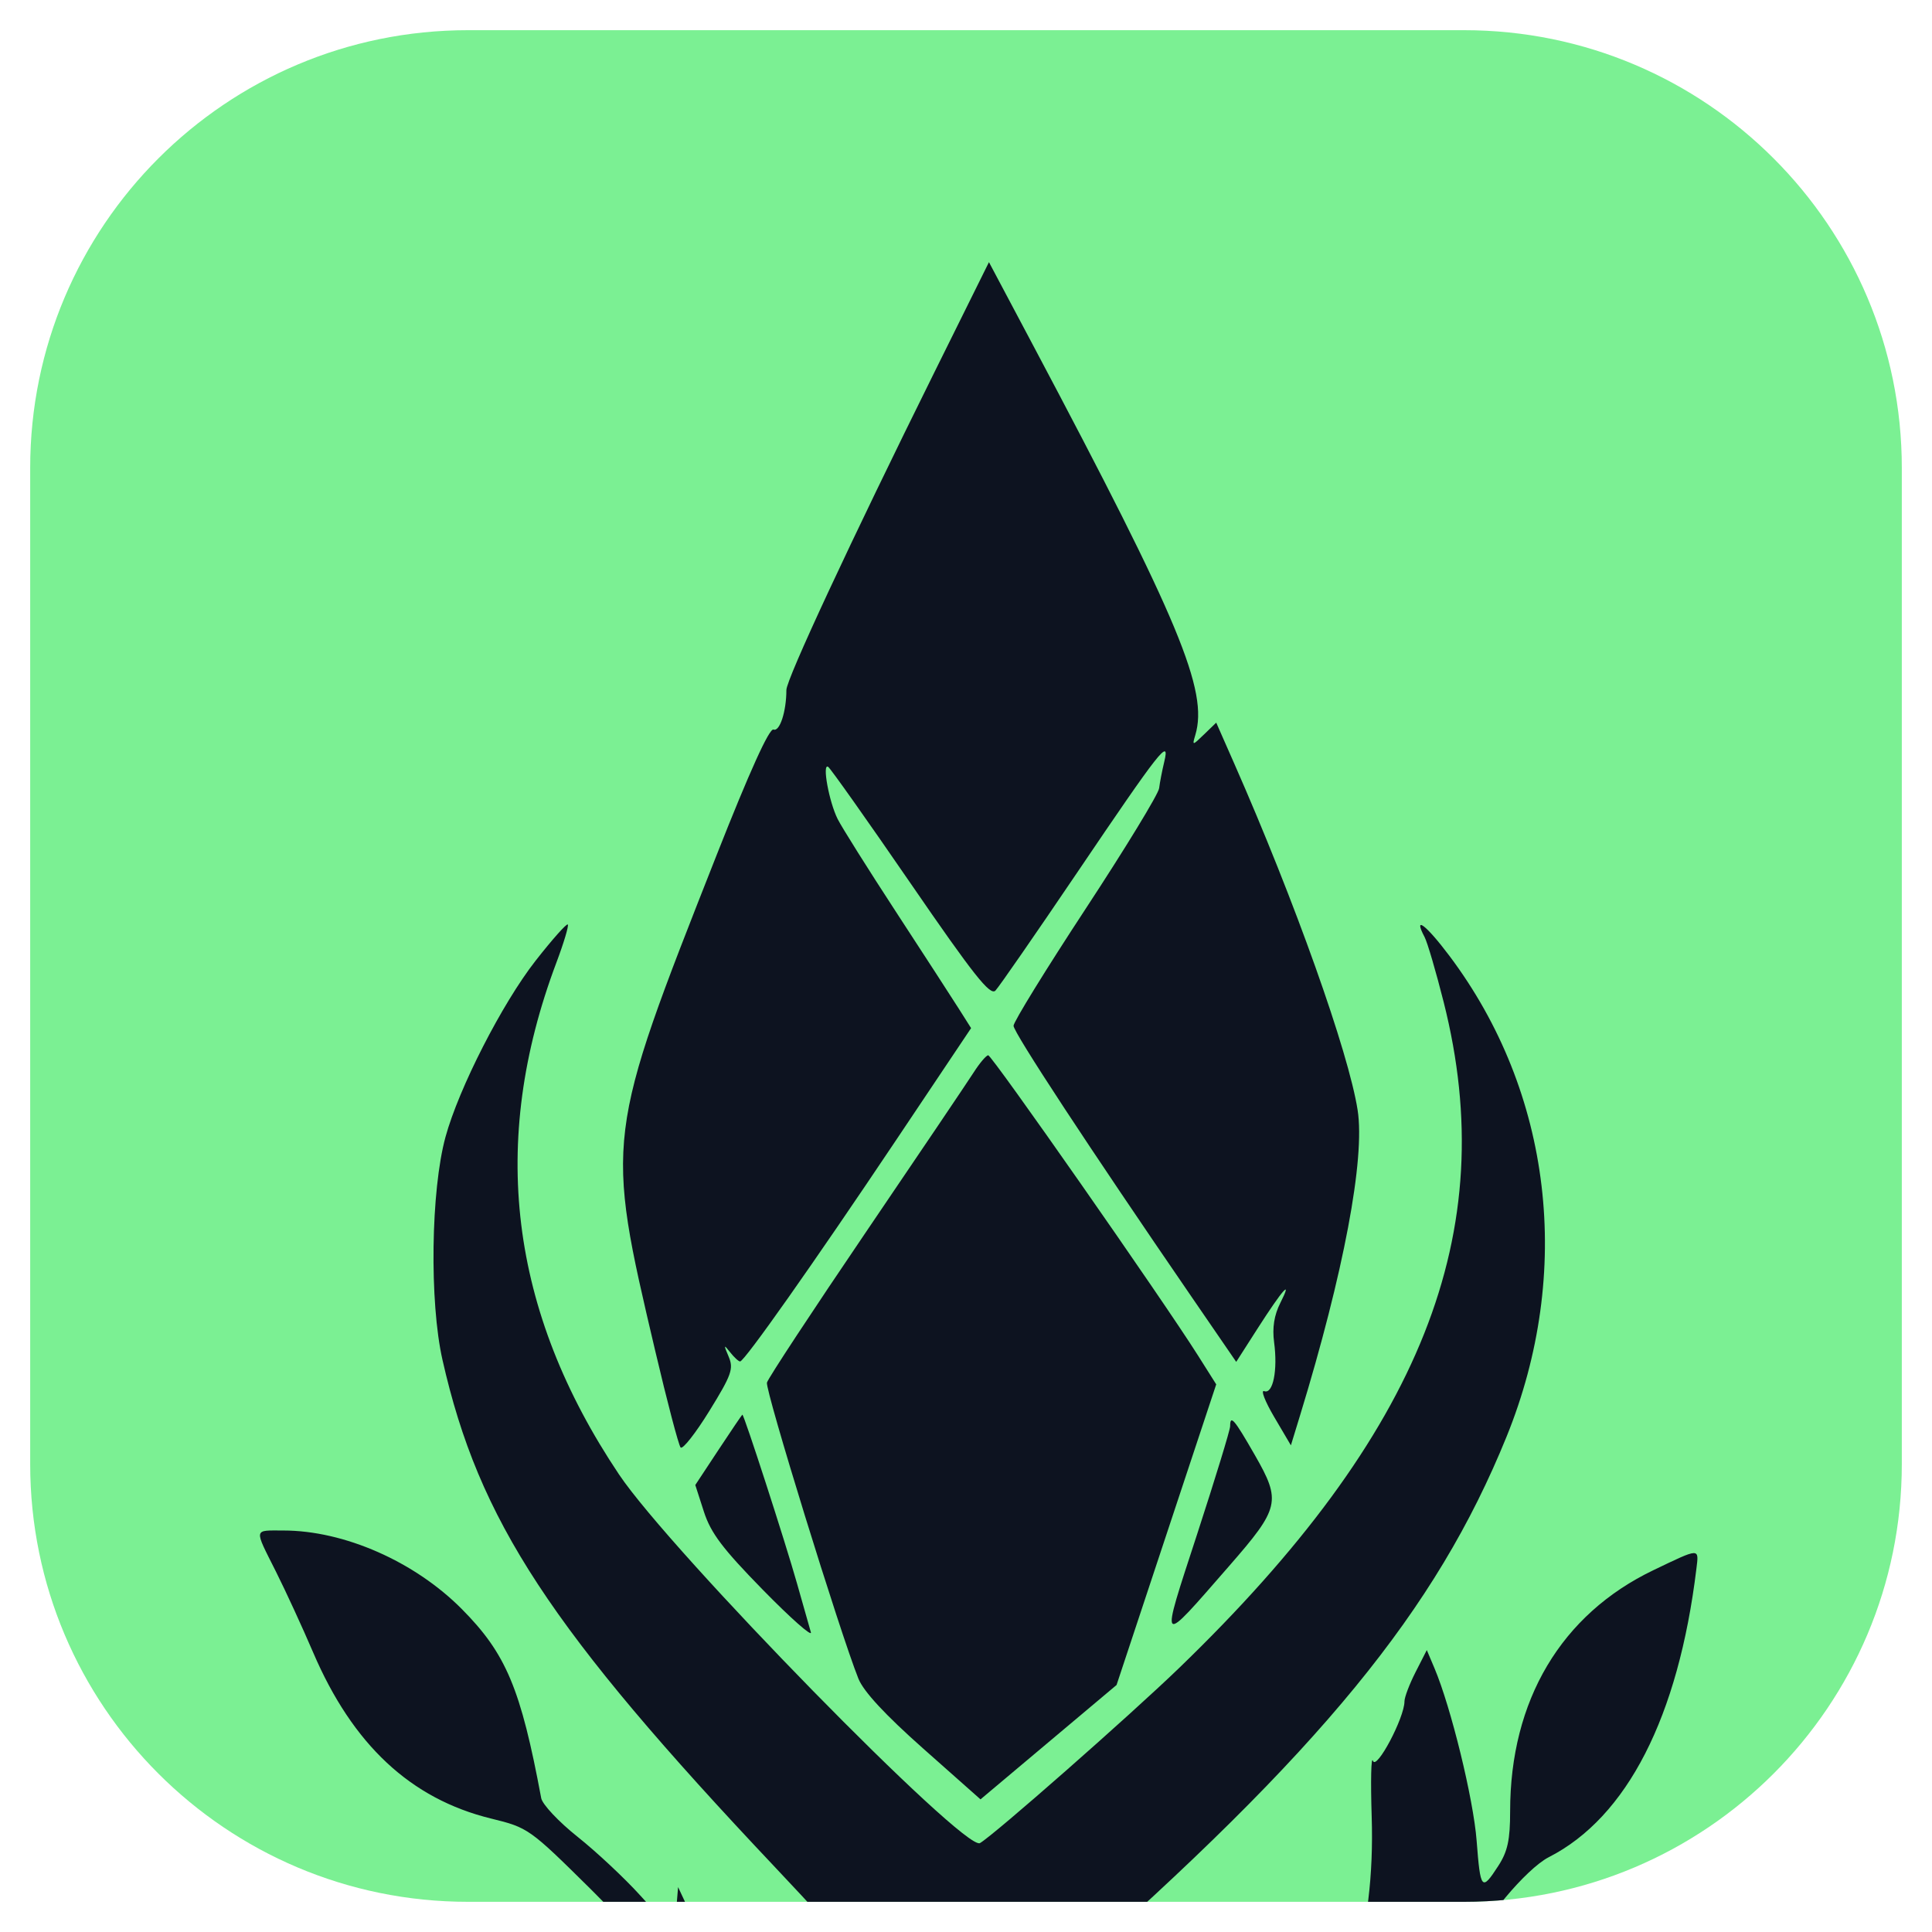
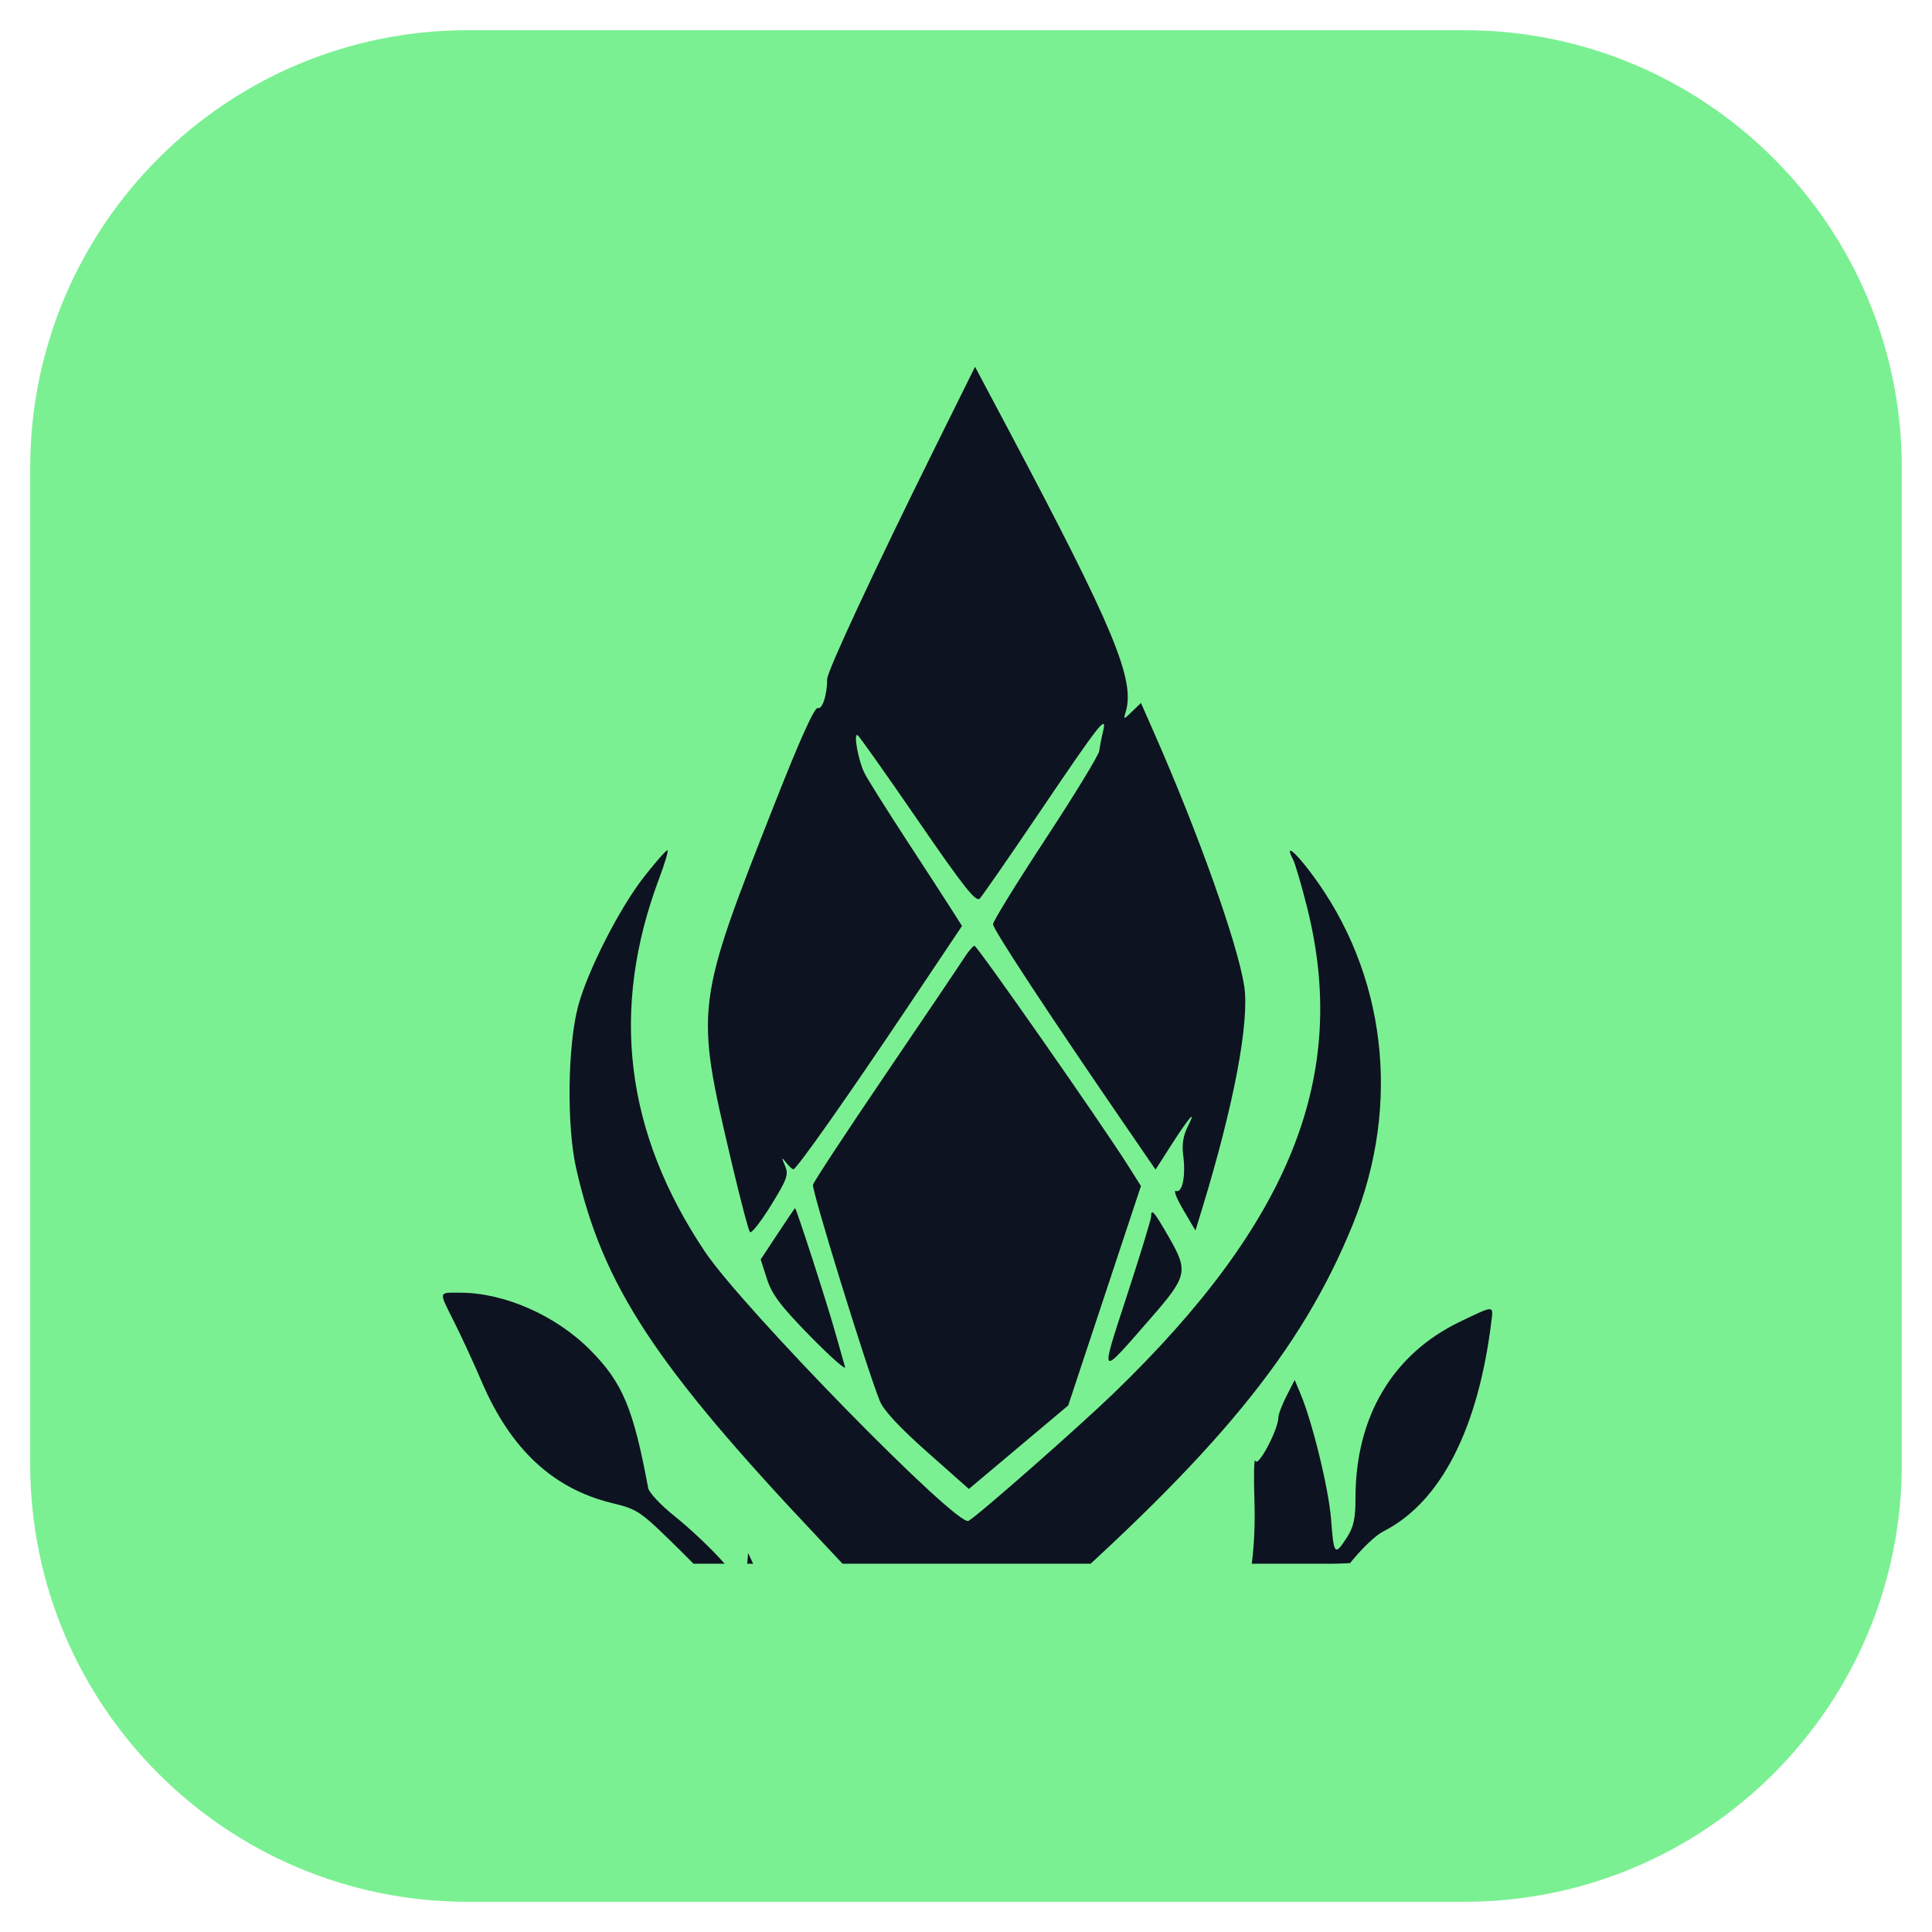
<svg xmlns="http://www.w3.org/2000/svg" viewBox="0 0 512 512" role="img" aria-label="Visdom">
  <defs>
    <clipPath id="tile">
      <rect x="8" y="8" width="496" height="496" rx="116" />
    </clipPath>
  </defs>
  <rect x="8" y="8" width="496" height="496" rx="116" fill="#7bf093" />
-   <g clip-path="url(#tile)">
-     <g transform="translate(-619,-216) scale(1.4)">
-       <path d="M 619.041 224.706 C 603.194 256.681, 591 282.859, 591 284.902 C 591 288.966, 589.740 292.837, 588.564 292.386 C 587.768 292.081, 584.040 300.309, 577.769 316.210 C 556.673 369.709, 556.680 369.652, 566.173 410 C 568.437 419.625, 570.600 427.853, 570.979 428.284 C 571.358 428.715, 573.806 425.603, 576.419 421.369 C 580.629 414.548, 581.045 413.375, 580.069 411.085 C 579.100 408.811, 579.133 408.711, 580.344 410.250 C 581.101 411.212, 581.953 412, 582.237 412 C 583.052 412, 596.136 393.437, 611.699 370.202 L 625.964 348.903 623.621 345.202 C 622.333 343.166, 616.973 334.904, 611.712 326.841 C 606.450 318.779, 601.501 310.904, 600.714 309.341 C 599.075 306.089, 597.725 298.712, 598.902 299.439 C 599.333 299.706, 606.359 309.635, 614.515 321.504 C 626.438 338.857, 629.585 342.832, 630.577 341.792 C 631.256 341.082, 638.202 331.050, 646.014 319.500 C 661.788 296.177, 663.659 293.798, 662.525 298.500 C 662.127 300.150, 661.691 302.400, 661.557 303.500 C 661.422 304.600, 655.166 314.860, 647.656 326.301 C 640.145 337.742, 634 347.713, 634 348.459 C 634 349.730, 648.370 371.609, 667.714 399.789 L 676.150 412.079 680.177 405.789 C 684.930 398.368, 686.927 396.117, 684.504 400.913 C 683.330 403.237, 682.954 405.617, 683.323 408.373 C 684.035 413.677, 683.107 418.255, 681.449 417.619 C 680.746 417.349, 681.595 419.547, 683.335 422.503 L 686.500 427.878 688.242 422.189 C 696.492 395.239, 700.565 373.651, 699.137 364.447 C 697.435 353.476, 687.250 324.866, 675.763 298.789 L 672.366 291.078 670.079 293.289 C 667.835 295.457, 667.803 295.460, 668.410 293.417 C 670.897 285.045, 665.400 271.839, 637.730 219.706 L 629.346 203.911 619.041 224.706 M 543.520 336.150 C 537.201 344.225, 528.993 360.284, 526.474 369.500 C 523.697 379.656, 523.413 400.698, 525.903 411.709 C 532.779 442.107, 546.241 462.630, 588.989 507.881 C 595.857 515.152, 601.783 521.649, 602.158 522.317 C 602.572 523.058, 598.601 527.963, 592.007 534.856 L 581.176 546.179 578.695 537.840 C 577.330 533.253, 575.983 527.700, 575.701 525.500 C 575.420 523.300, 574.134 519.250, 572.845 516.500 L 570.500 511.500 570.190 515.250 C 569.788 520.105, 569.653 520.062, 563.324 513.069 C 560.372 509.807, 555.040 504.817, 551.475 501.980 C 547.910 499.144, 544.812 495.850, 544.590 494.661 C 540.717 473.917, 537.948 467.321, 529.564 458.871 C 520.645 449.879, 507.291 444, 495.790 444 C 490.088 444, 490.190 443.436, 494.373 451.775 C 496.228 455.474, 499.394 462.350, 501.408 467.055 C 508.893 484.541, 519.871 494.793, 535.113 498.528 C 542.125 500.246, 542.363 500.415, 553.961 511.884 C 566.806 524.588, 572.658 534.096, 575.257 546.491 C 576.412 551.998, 576.352 552.404, 573.712 556.861 C 564.967 571.625, 561.024 582.847, 558.452 600.294 L 557.893 604.089 555.196 602.121 C 552.531 600.176, 552.500 600.018, 552.500 588.327 C 552.500 570.298, 548.113 562.061, 530.129 546.325 C 525.526 542.296, 521.363 539, 520.879 539 C 518.624 539, 520.672 564.481, 523.648 573.443 C 527.917 586.301, 534.523 594.136, 548.984 603.490 L 558.691 609.768 559.284 616.849 C 560.372 629.830, 567.591 646.646, 578.471 661.548 C 582.295 666.785, 621.703 708.647, 623 708.850 C 623.643 708.951, 638 687.755, 638 686.704 C 638 686.269, 631.522 679.174, 623.604 670.938 C 590.754 636.768, 582.460 618.911, 588.547 595.460 C 593.654 575.785, 603.872 563.333, 643.500 528.490 C 692.179 485.690, 713.963 459.122, 727.309 426.277 C 739.981 395.092, 735.941 361.069, 716.494 335.203 C 712.086 329.340, 709.581 327.448, 711.808 331.664 C 712.341 332.674, 713.969 338.225, 715.427 344 C 726.422 387.570, 711.290 425.651, 665.353 470.016 C 656.066 478.985, 630.219 501.711, 627.644 503.171 C 624.733 504.821, 569.113 448.012, 559.310 433.376 C 538.568 402.408, 534.664 370.505, 547.457 336.519 C 548.870 332.764, 549.843 329.509, 549.618 329.285 C 549.394 329.061, 546.650 332.150, 543.520 336.150 M 626.450 357.292 C 625.322 359.057, 616.150 372.650, 606.068 387.500 C 595.986 402.350, 587.549 415.175, 587.321 416 C 586.943 417.361, 601.132 463.290, 604.632 472.039 C 605.610 474.482, 609.698 478.892, 616.922 485.296 L 627.747 494.892 640.623 484.068 L 653.500 473.243 662.932 444.789 L 672.364 416.335 668.932 410.901 C 662.188 400.222, 629.891 354.001, 629.202 354.042 C 628.816 354.066, 627.577 355.528, 626.450 357.292 M 578.128 428.764 L 573.757 435.387 575.388 440.444 C 576.691 444.481, 578.946 447.466, 586.580 455.261 C 591.839 460.629, 595.914 464.229, 595.635 463.261 C 595.357 462.292, 594.174 458.125, 593.005 454 C 590.759 446.066, 582.951 421.951, 582.667 422.070 C 582.575 422.109, 580.533 425.121, 578.128 428.764 M 675 424.263 C 675 424.958, 672.187 434.156, 668.750 444.703 C 661.679 466.398, 661.385 466.105, 674.799 450.735 C 684.397 439.738, 684.692 438.477, 679.693 429.750 C 675.769 422.898, 675 421.999, 675 424.263 M 755.143 451.499 C 737.673 459.871, 728 476.140, 728 497.151 C 728 502.587, 727.529 504.756, 725.750 507.502 C 722.615 512.342, 722.377 512.064, 721.658 502.710 C 721.052 494.831, 716.807 477.463, 713.679 470.067 L 712.227 466.635 710.114 470.777 C 708.951 473.056, 708 475.559, 708 476.339 C 708 479.442, 702.690 489.467, 702.035 487.600 C 701.687 486.608, 701.578 491.355, 701.794 498.148 C 702.495 520.307, 697.034 537.726, 684.421 553.554 C 679.555 559.660, 671.212 567.745, 670.681 566.869 C 666.284 559.605, 666.106 558.704, 667.495 550.705 C 669.326 540.161, 673.487 531.836, 680.985 523.709 C 687.830 516.292, 687.974 515.902, 683.403 517.139 C 675.832 519.189, 667.201 530.568, 663.574 543.285 C 661.612 550.164, 661.862 550.256, 655.032 540.139 L 649.619 532.121 639.559 541.782 C 634.027 547.095, 629.616 551.803, 629.758 552.244 C 629.900 552.686, 632.323 556.728, 635.142 561.227 C 643.202 574.087, 648.330 585.278, 646.721 586.496 C 630.566 598.727, 607.509 620.043, 602.199 627.655 L 599.999 630.811 604.964 638.155 C 607.695 642.195, 611.266 647.075, 612.901 649 L 615.873 652.500 619.086 648.500 C 626.209 639.634, 643.565 623.648, 662.500 608.511 C 673.500 599.718, 687.914 587.065, 694.531 580.394 C 712.396 562.383, 718.298 560.026, 733.367 564.884 C 738.390 566.503, 745.650 568.312, 749.500 568.904 C 753.350 569.496, 757.482 570.255, 758.682 570.589 C 761.502 571.376, 761.057 569.256, 756.275 559.111 C 748.064 541.695, 734.619 535.970, 720.912 544.052 C 714.674 547.730, 714.566 547.659, 716.910 541.440 C 718.509 537.197, 719.638 532.583, 721.577 522.361 C 722.308 518.506, 731.020 508.031, 735.318 505.838 C 750.122 498.285, 759.849 479.282, 763.258 451.250 C 763.744 447.254, 764.018 447.246, 755.143 451.499 M 675.469 608.027 C 671.086 611.875, 667.500 615.430, 667.500 615.928 C 667.500 617.336, 666.025 618.473, 664.179 618.487 C 662.692 618.499, 662.540 619.702, 662.851 629.034 C 663.822 658.170, 656.780 674.107, 620.679 724.476 C 584.186 775.394, 574.521 805.348, 583.456 839.830 C 586.907 853.148, 598 876.944, 598 871.029 C 598 870.495, 600.157 865.548, 602.793 860.035 C 605.495 854.383, 607.273 849.452, 606.869 848.730 C 602.893 841.626, 602.066 815.938, 605.413 803.500 C 609.564 788.073, 622.128 767.005, 645.840 735.711 C 672.190 700.937, 682.240 682.062, 687.574 657.334 C 690.081 645.716, 689.831 626.234, 687.012 613.500 C 683.955 599.688, 684.613 600, 675.469 608.027 M 528.159 637.910 C 521.061 640.361, 514.279 647.134, 509.722 656.324 C 506.286 663.252, 502.573 674, 503.616 674 C 503.895 674, 508.258 672.825, 513.312 671.388 C 525.644 667.882, 532.365 664.161, 541.401 655.835 C 549.708 648.181, 550.043 648.111, 557.104 652.566 C 560.902 654.963, 568 662.653, 568 664.371 C 568 664.927, 568.621 664.532, 569.381 663.494 C 570.607 661.817, 570.382 661.054, 567.381 656.690 C 565.521 653.987, 564 651.439, 564 651.027 C 564 650.615, 561.188 648.794, 557.750 646.979 C 554.313 645.164, 549.700 642.473, 547.500 640.998 C 539.676 635.754, 536.069 635.178, 528.159 637.910 M 726 637.886 C 707.037 644.017, 695.143 658.149, 692.483 677.712 C 691.465 685.195, 691.149 685.795, 686.227 689.553 C 682.592 692.328, 676 701.450, 676 703.704 C 676 703.916, 680.198 700.746, 685.330 696.661 C 690.626 692.445, 696.121 688.913, 698.040 688.491 C 712.873 685.233, 723.026 675.013, 731.521 654.791 C 734.129 648.581, 737.113 641.813, 738.152 639.750 L 740.041 636 735.770 636.054 C 733.422 636.083, 729.025 636.908, 726 637.886 M 573.202 673.118 C 567.810 690.394, 566.886 710.956, 570.838 725.748 C 573.285 734.906, 578.812 748.148, 584.256 757.892 L 587.828 764.284 591.025 757.892 C 592.784 754.376, 595.721 749.009, 597.553 745.965 L 600.883 740.430 597.536 731.465 C 593.314 720.156, 591.573 709.330, 592.244 698.567 L 592.768 690.168 589.134 686.834 L 585.500 683.500 588.932 687.235 C 592.266 690.864, 592.655 693.618, 589.458 690.965 C 587.374 689.235, 584.909 684.424, 585.701 683.632 C 586.043 683.291, 584.521 680.871, 582.320 678.255 C 580.118 675.640, 577.688 672.487, 576.918 671.250 C 575.019 668.196, 574.686 668.363, 573.202 673.118 M 662 726.768 C 660.129 729.921, 657.339 734.140, 655.799 736.144 C 652.619 740.284, 652.170 741.888, 654.750 739.890 C 656.167 738.793, 656.136 738.961, 654.589 740.773 C 653.539 742.005, 652.455 742.788, 652.181 742.515 C 651.908 742.241, 651.146 742.464, 650.489 743.009 C 649.566 743.775, 649.621 745.198, 650.731 749.251 C 653.199 758.265, 652.704 777.737, 649.724 788.846 L 647.217 798.192 652.608 808.846 C 655.572 814.706, 657.999 820.063, 657.999 820.750 C 658.001 823.778, 659.994 821.448, 663.329 814.521 C 678.529 782.943, 679.875 756.265, 667.756 726.768 L 665.401 721.036 662 726.768 M 619.527 788.101 C 616.497 794.371, 614.014 800.137, 614.009 800.916 C 614.004 801.695, 617.325 807.995, 621.388 814.916 C 645.143 855.377, 651.139 877.807, 645.859 906.463 C 644.807 912.173, 644.886 914.070, 646.460 920.745 C 647.458 924.979, 648.564 931.831, 648.918 935.971 L 649.561 943.500 652.149 938.500 C 673.599 897.070, 672.514 859.379, 648.596 815.123 C 643.686 806.039, 627.319 779.212, 625.399 777.101 C 625.199 776.882, 622.557 781.832, 619.527 788.101 M 616.554 848.374 C 588.856 897.091, 585.386 928.687, 603.692 965.500 C 609.201 976.579, 609.631 977.046, 609.822 972.166 C 609.907 970.018, 610.917 964.297, 612.068 959.452 C 613.930 951.609, 614.014 950.141, 612.830 946.071 C 612.040 943.356, 611.513 936.627, 611.533 929.500 C 611.576 913.944, 615.280 901.774, 627.363 877.500 L 635.824 860.500 630.801 848.500 C 628.039 841.900, 625.434 836.128, 625.012 835.673 C 624.590 835.217, 620.784 840.933, 616.554 848.374 M 624.284 903.351 C 620.306 915.758, 620.128 916.810, 621.140 922 C 622.774 930.389, 621.567 945.823, 618.088 961 C 611.543 989.560, 612.952 1006.386, 625.153 1045.346 L 628.333 1055.500 631.197 1046.500 C 646.571 998.195, 649.192 954.527, 638.964 917.109 C 636.906 909.580, 630.365 892.104, 629.136 890.851 C 628.786 890.494, 626.603 896.119, 624.284 903.351" fill="#0d1320" />
+   <g transform="translate(256,256) scale(0.73) translate(-256,-287)">
+     <g clip-path="url(#tile)">
+       <g transform="translate(-621.80,-216) scale(1.4)">
+         <path d="M 619.041 224.706 C 603.194 256.681, 591 282.859, 591 284.902 C 591 288.966, 589.740 292.837, 588.564 292.386 C 587.768 292.081, 584.040 300.309, 577.769 316.210 C 556.673 369.709, 556.680 369.652, 566.173 410 C 568.437 419.625, 570.600 427.853, 570.979 428.284 C 571.358 428.715, 573.806 425.603, 576.419 421.369 C 580.629 414.548, 581.045 413.375, 580.069 411.085 C 579.100 408.811, 579.133 408.711, 580.344 410.250 C 581.101 411.212, 581.953 412, 582.237 412 C 583.052 412, 596.136 393.437, 611.699 370.202 L 625.964 348.903 623.621 345.202 C 622.333 343.166, 616.973 334.904, 611.712 326.841 C 606.450 318.779, 601.501 310.904, 600.714 309.341 C 599.075 306.089, 597.725 298.712, 598.902 299.439 C 599.333 299.706, 606.359 309.635, 614.515 321.504 C 626.438 338.857, 629.585 342.832, 630.577 341.792 C 631.256 341.082, 638.202 331.050, 646.014 319.500 C 661.788 296.177, 663.659 293.798, 662.525 298.500 C 662.127 300.150, 661.691 302.400, 661.557 303.500 C 661.422 304.600, 655.166 314.860, 647.656 326.301 C 640.145 337.742, 634 347.713, 634 348.459 C 634 349.730, 648.370 371.609, 667.714 399.789 L 676.150 412.079 680.177 405.789 C 684.930 398.368, 686.927 396.117, 684.504 400.913 C 683.330 403.237, 682.954 405.617, 683.323 408.373 C 684.035 413.677, 683.107 418.255, 681.449 417.619 C 680.746 417.349, 681.595 419.547, 683.335 422.503 L 686.500 427.878 688.242 422.189 C 696.492 395.239, 700.565 373.651, 699.137 364.447 C 697.435 353.476, 687.250 324.866, 675.763 298.789 L 672.366 291.078 670.079 293.289 C 667.835 295.457, 667.803 295.460, 668.410 293.417 C 670.897 285.045, 665.400 271.839, 637.730 219.706 L 629.346 203.911 619.041 224.706 M 543.520 336.150 C 537.201 344.225, 528.993 360.284, 526.474 369.500 C 523.697 379.656, 523.413 400.698, 525.903 411.709 C 532.779 442.107, 546.241 462.630, 588.989 507.881 C 595.857 515.152, 601.783 521.649, 602.158 522.317 C 602.572 523.058, 598.601 527.963, 592.007 534.856 L 581.176 546.179 578.695 537.840 C 577.330 533.253, 575.983 527.700, 575.701 525.500 C 575.420 523.300, 574.134 519.250, 572.845 516.500 L 570.500 511.500 570.190 515.250 C 569.788 520.105, 569.653 520.062, 563.324 513.069 C 560.372 509.807, 555.040 504.817, 551.475 501.980 C 547.910 499.144, 544.812 495.850, 544.590 494.661 C 540.717 473.917, 537.948 467.321, 529.564 458.871 C 520.645 449.879, 507.291 444, 495.790 444 C 490.088 444, 490.190 443.436, 494.373 451.775 C 496.228 455.474, 499.394 462.350, 501.408 467.055 C 508.893 484.541, 519.871 494.793, 535.113 498.528 C 542.125 500.246, 542.363 500.415, 553.961 511.884 C 566.806 524.588, 572.658 534.096, 575.257 546.491 C 576.412 551.998, 576.352 552.404, 573.712 556.861 C 564.967 571.625, 561.024 582.847, 558.452 600.294 L 557.893 604.089 555.196 602.121 C 552.531 600.176, 552.500 600.018, 552.500 588.327 C 552.500 570.298, 548.113 562.061, 530.129 546.325 C 525.526 542.296, 521.363 539, 520.879 539 C 518.624 539, 520.672 564.481, 523.648 573.443 C 527.917 586.301, 534.523 594.136, 548.984 603.490 L 558.691 609.768 559.284 616.849 C 560.372 629.830, 567.591 646.646, 578.471 661.548 C 582.295 666.785, 621.703 708.647, 623 708.850 C 623.643 708.951, 638 687.755, 638 686.704 C 638 686.269, 631.522 679.174, 623.604 670.938 C 590.754 636.768, 582.460 618.911, 588.547 595.460 C 593.654 575.785, 603.872 563.333, 643.500 528.490 C 692.179 485.690, 713.963 459.122, 727.309 426.277 C 739.981 395.092, 735.941 361.069, 716.494 335.203 C 712.086 329.340, 709.581 327.448, 711.808 331.664 C 712.341 332.674, 713.969 338.225, 715.427 344 C 726.422 387.570, 711.290 425.651, 665.353 470.016 C 656.066 478.985, 630.219 501.711, 627.644 503.171 C 624.733 504.821, 569.113 448.012, 559.310 433.376 C 538.568 402.408, 534.664 370.505, 547.457 336.519 C 548.870 332.764, 549.843 329.509, 549.618 329.285 C 549.394 329.061, 546.650 332.150, 543.520 336.150 M 626.450 357.292 C 625.322 359.057, 616.150 372.650, 606.068 387.500 C 595.986 402.350, 587.549 415.175, 587.321 416 C 586.943 417.361, 601.132 463.290, 604.632 472.039 C 605.610 474.482, 609.698 478.892, 616.922 485.296 L 627.747 494.892 640.623 484.068 L 653.500 473.243 662.932 444.789 L 672.364 416.335 668.932 410.901 C 662.188 400.222, 629.891 354.001, 629.202 354.042 C 628.816 354.066, 627.577 355.528, 626.450 357.292 M 578.128 428.764 L 573.757 435.387 575.388 440.444 C 576.691 444.481, 578.946 447.466, 586.580 455.261 C 591.839 460.629, 595.914 464.229, 595.635 463.261 C 595.357 462.292, 594.174 458.125, 593.005 454 C 590.759 446.066, 582.951 421.951, 582.667 422.070 C 582.575 422.109, 580.533 425.121, 578.128 428.764 M 675 424.263 C 675 424.958, 672.187 434.156, 668.750 444.703 C 661.679 466.398, 661.385 466.105, 674.799 450.735 C 684.397 439.738, 684.692 438.477, 679.693 429.750 C 675.769 422.898, 675 421.999, 675 424.263 M 755.143 451.499 C 737.673 459.871, 728 476.140, 728 497.151 C 728 502.587, 727.529 504.756, 725.750 507.502 C 722.615 512.342, 722.377 512.064, 721.658 502.710 C 721.052 494.831, 716.807 477.463, 713.679 470.067 L 712.227 466.635 710.114 470.777 C 708.951 473.056, 708 475.559, 708 476.339 C 708 479.442, 702.690 489.467, 702.035 487.600 C 701.687 486.608, 701.578 491.355, 701.794 498.148 C 702.495 520.307, 697.034 537.726, 684.421 553.554 C 679.555 559.660, 671.212 567.745, 670.681 566.869 C 666.284 559.605, 666.106 558.704, 667.495 550.705 C 669.326 540.161, 673.487 531.836, 680.985 523.709 C 687.830 516.292, 687.974 515.902, 683.403 517.139 C 675.832 519.189, 667.201 530.568, 663.574 543.285 C 661.612 550.164, 661.862 550.256, 655.032 540.139 L 649.619 532.121 639.559 541.782 C 634.027 547.095, 629.616 551.803, 629.758 552.244 C 629.900 552.686, 632.323 556.728, 635.142 561.227 C 643.202 574.087, 648.330 585.278, 646.721 586.496 C 630.566 598.727, 607.509 620.043, 602.199 627.655 L 599.999 630.811 604.964 638.155 C 607.695 642.195, 611.266 647.075, 612.901 649 L 615.873 652.500 619.086 648.500 C 626.209 639.634, 643.565 623.648, 662.500 608.511 C 673.500 599.718, 687.914 587.065, 694.531 580.394 C 712.396 562.383, 718.298 560.026, 733.367 564.884 C 738.390 566.503, 745.650 568.312, 749.500 568.904 C 753.350 569.496, 757.482 570.255, 758.682 570.589 C 761.502 571.376, 761.057 569.256, 756.275 559.111 C 748.064 541.695, 734.619 535.970, 720.912 544.052 C 714.674 547.730, 714.566 547.659, 716.910 541.440 C 718.509 537.197, 719.638 532.583, 721.577 522.361 C 722.308 518.506, 731.020 508.031, 735.318 505.838 C 750.122 498.285, 759.849 479.282, 763.258 451.250 C 763.744 447.254, 764.018 447.246, 755.143 451.499 M 675.469 608.027 C 671.086 611.875, 667.500 615.430, 667.500 615.928 C 667.500 617.336, 666.025 618.473, 664.179 618.487 C 662.692 618.499, 662.540 619.702, 662.851 629.034 C 663.822 658.170, 656.780 674.107, 620.679 724.476 C 584.186 775.394, 574.521 805.348, 583.456 839.830 C 586.907 853.148, 598 876.944, 598 871.029 C 598 870.495, 600.157 865.548, 602.793 860.035 C 605.495 854.383, 607.273 849.452, 606.869 848.730 C 602.893 841.626, 602.066 815.938, 605.413 803.500 C 609.564 788.073, 622.128 767.005, 645.840 735.711 C 672.190 700.937, 682.240 682.062, 687.574 657.334 C 690.081 645.716, 689.831 626.234, 687.012 613.500 C 683.955 599.688, 684.613 600, 675.469 608.027 M 528.159 637.910 C 521.061 640.361, 514.279 647.134, 509.722 656.324 C 506.286 663.252, 502.573 674, 503.616 674 C 503.895 674, 508.258 672.825, 513.312 671.388 C 525.644 667.882, 532.365 664.161, 541.401 655.835 C 549.708 648.181, 550.043 648.111, 557.104 652.566 C 560.902 654.963, 568 662.653, 568 664.371 C 568 664.927, 568.621 664.532, 569.381 663.494 C 570.607 661.817, 570.382 661.054, 567.381 656.690 C 565.521 653.987, 564 651.439, 564 651.027 C 564 650.615, 561.188 648.794, 557.750 646.979 C 554.313 645.164, 549.700 642.473, 547.500 640.998 C 539.676 635.754, 536.069 635.178, 528.159 637.910 M 726 637.886 C 707.037 644.017, 695.143 658.149, 692.483 677.712 C 691.465 685.195, 691.149 685.795, 686.227 689.553 C 682.592 692.328, 676 701.450, 676 703.704 C 676 703.916, 680.198 700.746, 685.330 696.661 C 690.626 692.445, 696.121 688.913, 698.040 688.491 C 712.873 685.233, 723.026 675.013, 731.521 654.791 C 734.129 648.581, 737.113 641.813, 738.152 639.750 L 740.041 636 735.770 636.054 C 733.422 636.083, 729.025 636.908, 726 637.886 M 573.202 673.118 C 567.810 690.394, 566.886 710.956, 570.838 725.748 C 573.285 734.906, 578.812 748.148, 584.256 757.892 L 587.828 764.284 591.025 757.892 C 592.784 754.376, 595.721 749.009, 597.553 745.965 L 600.883 740.430 597.536 731.465 C 593.314 720.156, 591.573 709.330, 592.244 698.567 L 592.768 690.168 589.134 686.834 L 585.500 683.500 588.932 687.235 C 592.266 690.864, 592.655 693.618, 589.458 690.965 C 587.374 689.235, 584.909 684.424, 585.701 683.632 C 586.043 683.291, 584.521 680.871, 582.320 678.255 C 580.118 675.640, 577.688 672.487, 576.918 671.250 C 575.019 668.196, 574.686 668.363, 573.202 673.118 M 662 726.768 C 660.129 729.921, 657.339 734.140, 655.799 736.144 C 652.619 740.284, 652.170 741.888, 654.750 739.890 C 656.167 738.793, 656.136 738.961, 654.589 740.773 C 653.539 742.005, 652.455 742.788, 652.181 742.515 C 651.908 742.241, 651.146 742.464, 650.489 743.009 C 649.566 743.775, 649.621 745.198, 650.731 749.251 C 653.199 758.265, 652.704 777.737, 649.724 788.846 L 647.217 798.192 652.608 808.846 C 655.572 814.706, 657.999 820.063, 657.999 820.750 C 658.001 823.778, 659.994 821.448, 663.329 814.521 C 678.529 782.943, 679.875 756.265, 667.756 726.768 L 665.401 721.036 662 726.768 M 619.527 788.101 C 616.497 794.371, 614.014 800.137, 614.009 800.916 C 614.004 801.695, 617.325 807.995, 621.388 814.916 C 645.143 855.377, 651.139 877.807, 645.859 906.463 C 644.807 912.173, 644.886 914.070, 646.460 920.745 C 647.458 924.979, 648.564 931.831, 648.918 935.971 L 649.561 943.500 652.149 938.500 C 673.599 897.070, 672.514 859.379, 648.596 815.123 C 643.686 806.039, 627.319 779.212, 625.399 777.101 C 625.199 776.882, 622.557 781.832, 619.527 788.101 M 616.554 848.374 C 588.856 897.091, 585.386 928.687, 603.692 965.500 C 609.201 976.579, 609.631 977.046, 609.822 972.166 C 609.907 970.018, 610.917 964.297, 612.068 959.452 C 613.930 951.609, 614.014 950.141, 612.830 946.071 C 612.040 943.356, 611.513 936.627, 611.533 929.500 C 611.576 913.944, 615.280 901.774, 627.363 877.500 L 635.824 860.500 630.801 848.500 C 628.039 841.900, 625.434 836.128, 625.012 835.673 C 624.590 835.217, 620.784 840.933, 616.554 848.374 M 624.284 903.351 C 620.306 915.758, 620.128 916.810, 621.140 922 C 622.774 930.389, 621.567 945.823, 618.088 961 C 611.543 989.560, 612.952 1006.386, 625.153 1045.346 L 628.333 1055.500 631.197 1046.500 C 646.571 998.195, 649.192 954.527, 638.964 917.109 C 636.906 909.580, 630.365 892.104, 629.136 890.851 C 628.786 890.494, 626.603 896.119, 624.284 903.351" fill="#0d1320" />
+       </g>
    </g>
  </g>
</svg>
